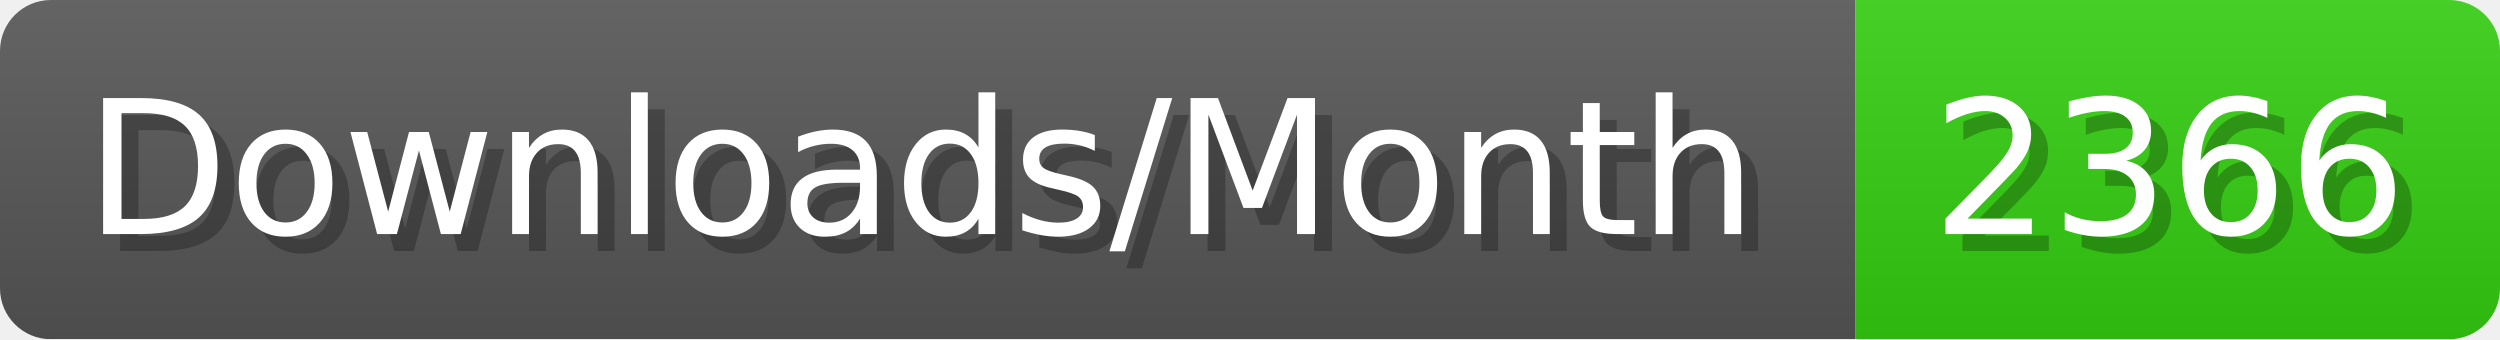
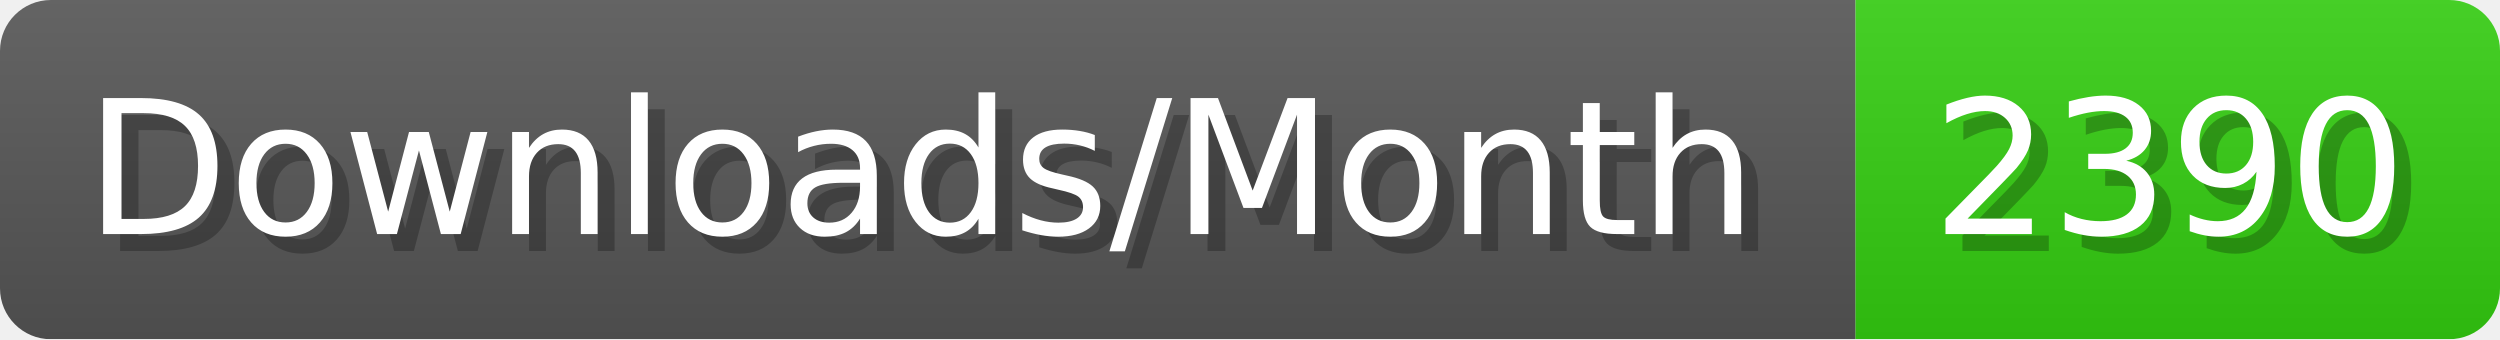
- <svg xmlns="http://www.w3.org/2000/svg" width="147.4" height="20" viewBox="0 0 1474 200" role="img" aria-label="Downloads/Month: 2366">
+ <svg xmlns="http://www.w3.org/2000/svg" width="147.4" height="20" viewBox="0 0 1474 200" role="img" aria-label="Downloads/Month: 2390">
  <linearGradient id="YlXUI" x2="0" y2="100%">
    <stop offset="0" stop-opacity=".1" stop-color="#EEE" />
    <stop offset="1" stop-opacity=".1" />
  </linearGradient>
  <mask id="JHhop">
    <rect width="1474" height="200" rx="30" fill="#FFF" />
  </mask>
  <g mask="url(#JHhop)">
    <rect width="1094" height="200" fill="#555" />
    <rect width="380" height="200" fill="#3C1" x="1094" />
    <rect width="1474" height="200" fill="url(#YlXUI)" />
  </g>
  <g aria-hidden="true" fill="#fff" text-anchor="start" font-family="Verdana,DejaVu Sans,sans-serif" font-size="110">
    <text x="60" y="148" textLength="994" fill="#000" opacity="0.25">Downloads/Month</text>
    <text x="50" y="138" textLength="994">Downloads/Month</text>
-     <text x="1149" y="148" textLength="280" fill="#000" opacity="0.25">2366</text>
-     <text x="1139" y="138" textLength="280">2366</text>
+     <text x="1149" y="148" textLength="280" fill="#000" opacity="0.25">2390</text>
+     <text x="1139" y="138" textLength="280">2390</text>
  </g>
</svg>
